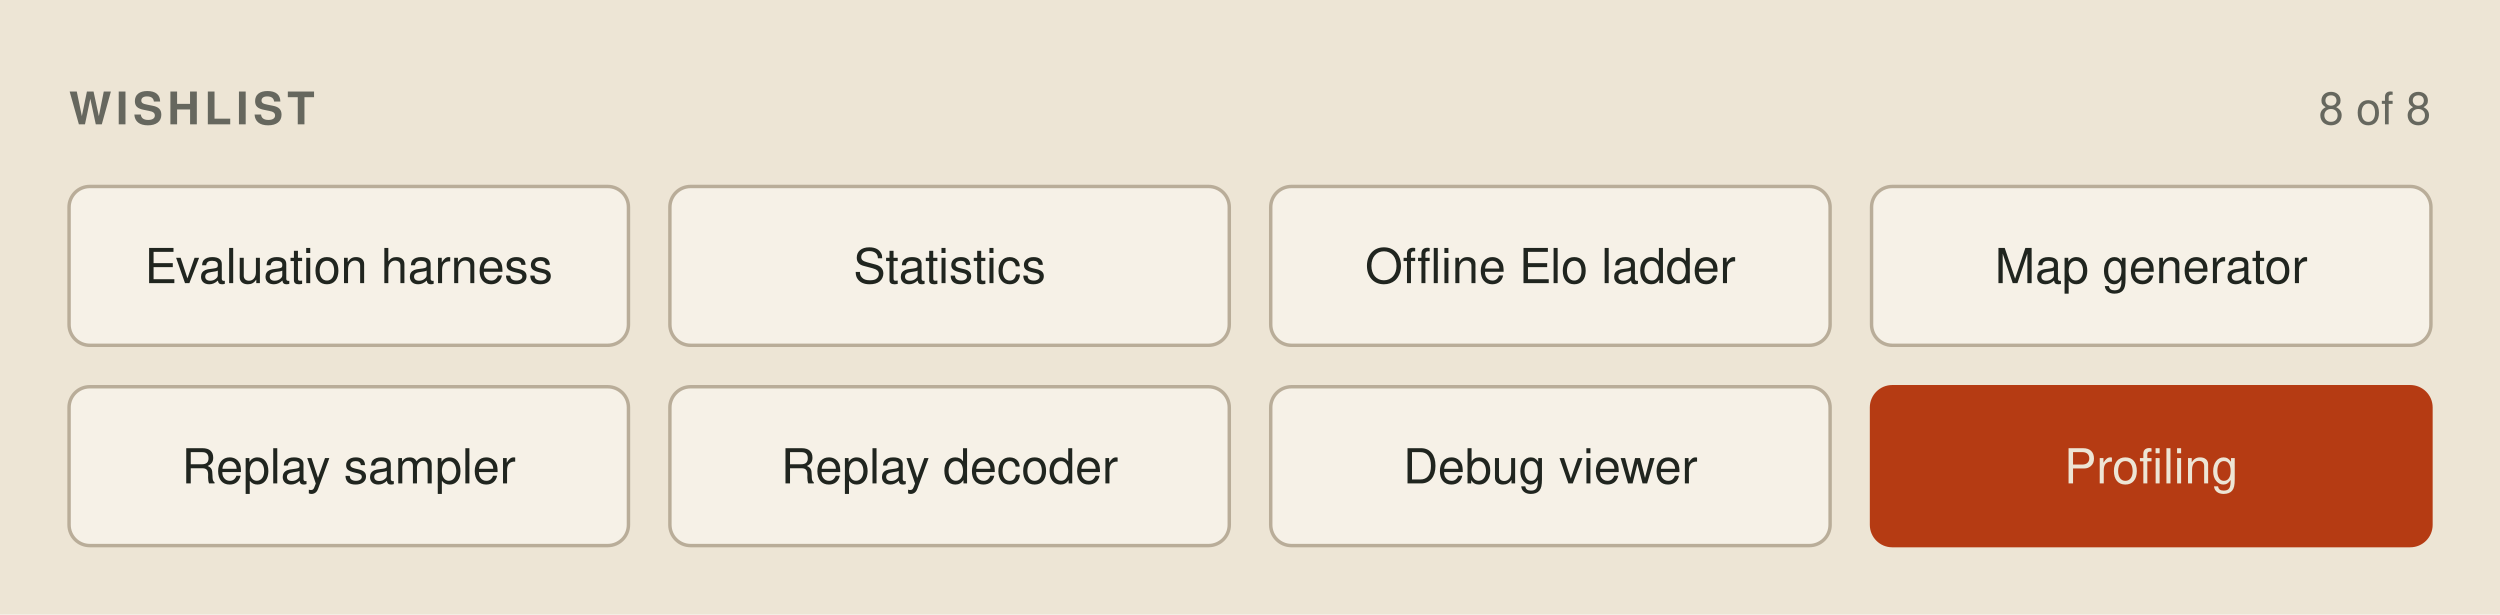
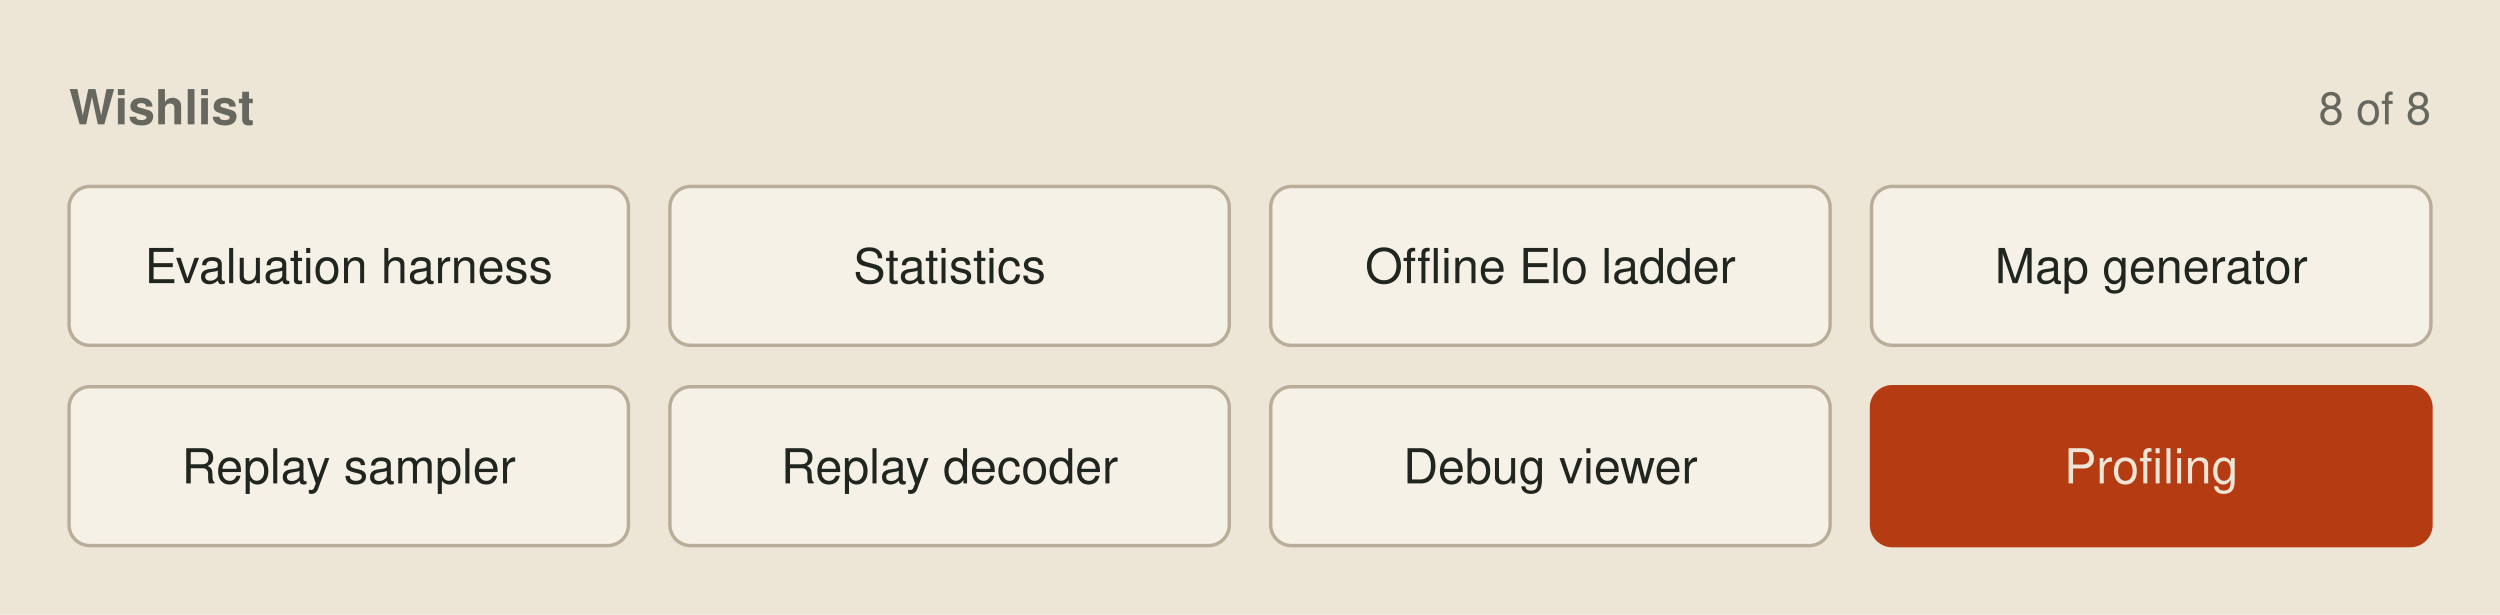
<svg xmlns="http://www.w3.org/2000/svg" viewBox="0 0 724 178" font-family="Helvetica, Arial, sans-serif" role="img" aria-labelledby="t">
  <rect width="724" height="178" fill="#ede5d5" />
-   <text x="20" y="36" font-size="13" font-weight="700" letter-spacing="1.3" fill="#66675e">WISHLIST</text>
+   <text x="20" y="36" font-size="14" font-weight="700" fill="#66675e">Wishlist</text>
  <text x="704" y="36" font-size="13" fill="#66675e" text-anchor="end">8 of 8</text>
  <rect x="20" y="54" width="162" height="46" rx="6" fill="#f6f1e7" stroke="#b9ad99" />
  <text x="101.0" y="82.0" font-size="14" fill="#20251f" text-anchor="middle">Evaluation harness</text>
  <rect x="194" y="54" width="162" height="46" rx="6" fill="#f6f1e7" stroke="#b9ad99" />
  <text x="275.0" y="82.0" font-size="14" fill="#20251f" text-anchor="middle">Statistics</text>
  <rect x="368" y="54" width="162" height="46" rx="6" fill="#f6f1e7" stroke="#b9ad99" />
  <text x="449.0" y="82.0" font-size="14" fill="#20251f" text-anchor="middle">Offline Elo ladder</text>
  <rect x="542" y="54" width="162" height="46" rx="6" fill="#f6f1e7" stroke="#b9ad99" />
  <text x="623.0" y="82.0" font-size="14" fill="#20251f" text-anchor="middle">Map generator</text>
  <rect x="20" y="112" width="162" height="46" rx="6" fill="#f6f1e7" stroke="#b9ad99" />
  <text x="101.0" y="140.0" font-size="14" fill="#20251f" text-anchor="middle">Replay sampler</text>
  <rect x="194" y="112" width="162" height="46" rx="6" fill="#f6f1e7" stroke="#b9ad99" />
  <text x="275.0" y="140.0" font-size="14" fill="#20251f" text-anchor="middle">Replay decoder</text>
  <rect x="368" y="112" width="162" height="46" rx="6" fill="#f6f1e7" stroke="#b9ad99" />
  <text x="449.0" y="140.0" font-size="14" fill="#20251f" text-anchor="middle">Debug viewer</text>
  <rect x="542" y="112" width="162" height="46" rx="6" fill="#b53b13" stroke="#b53b13" />
  <text x="623.0" y="140.0" font-size="14" fill="#ede5d5" text-anchor="middle">Profiling</text>
</svg>
